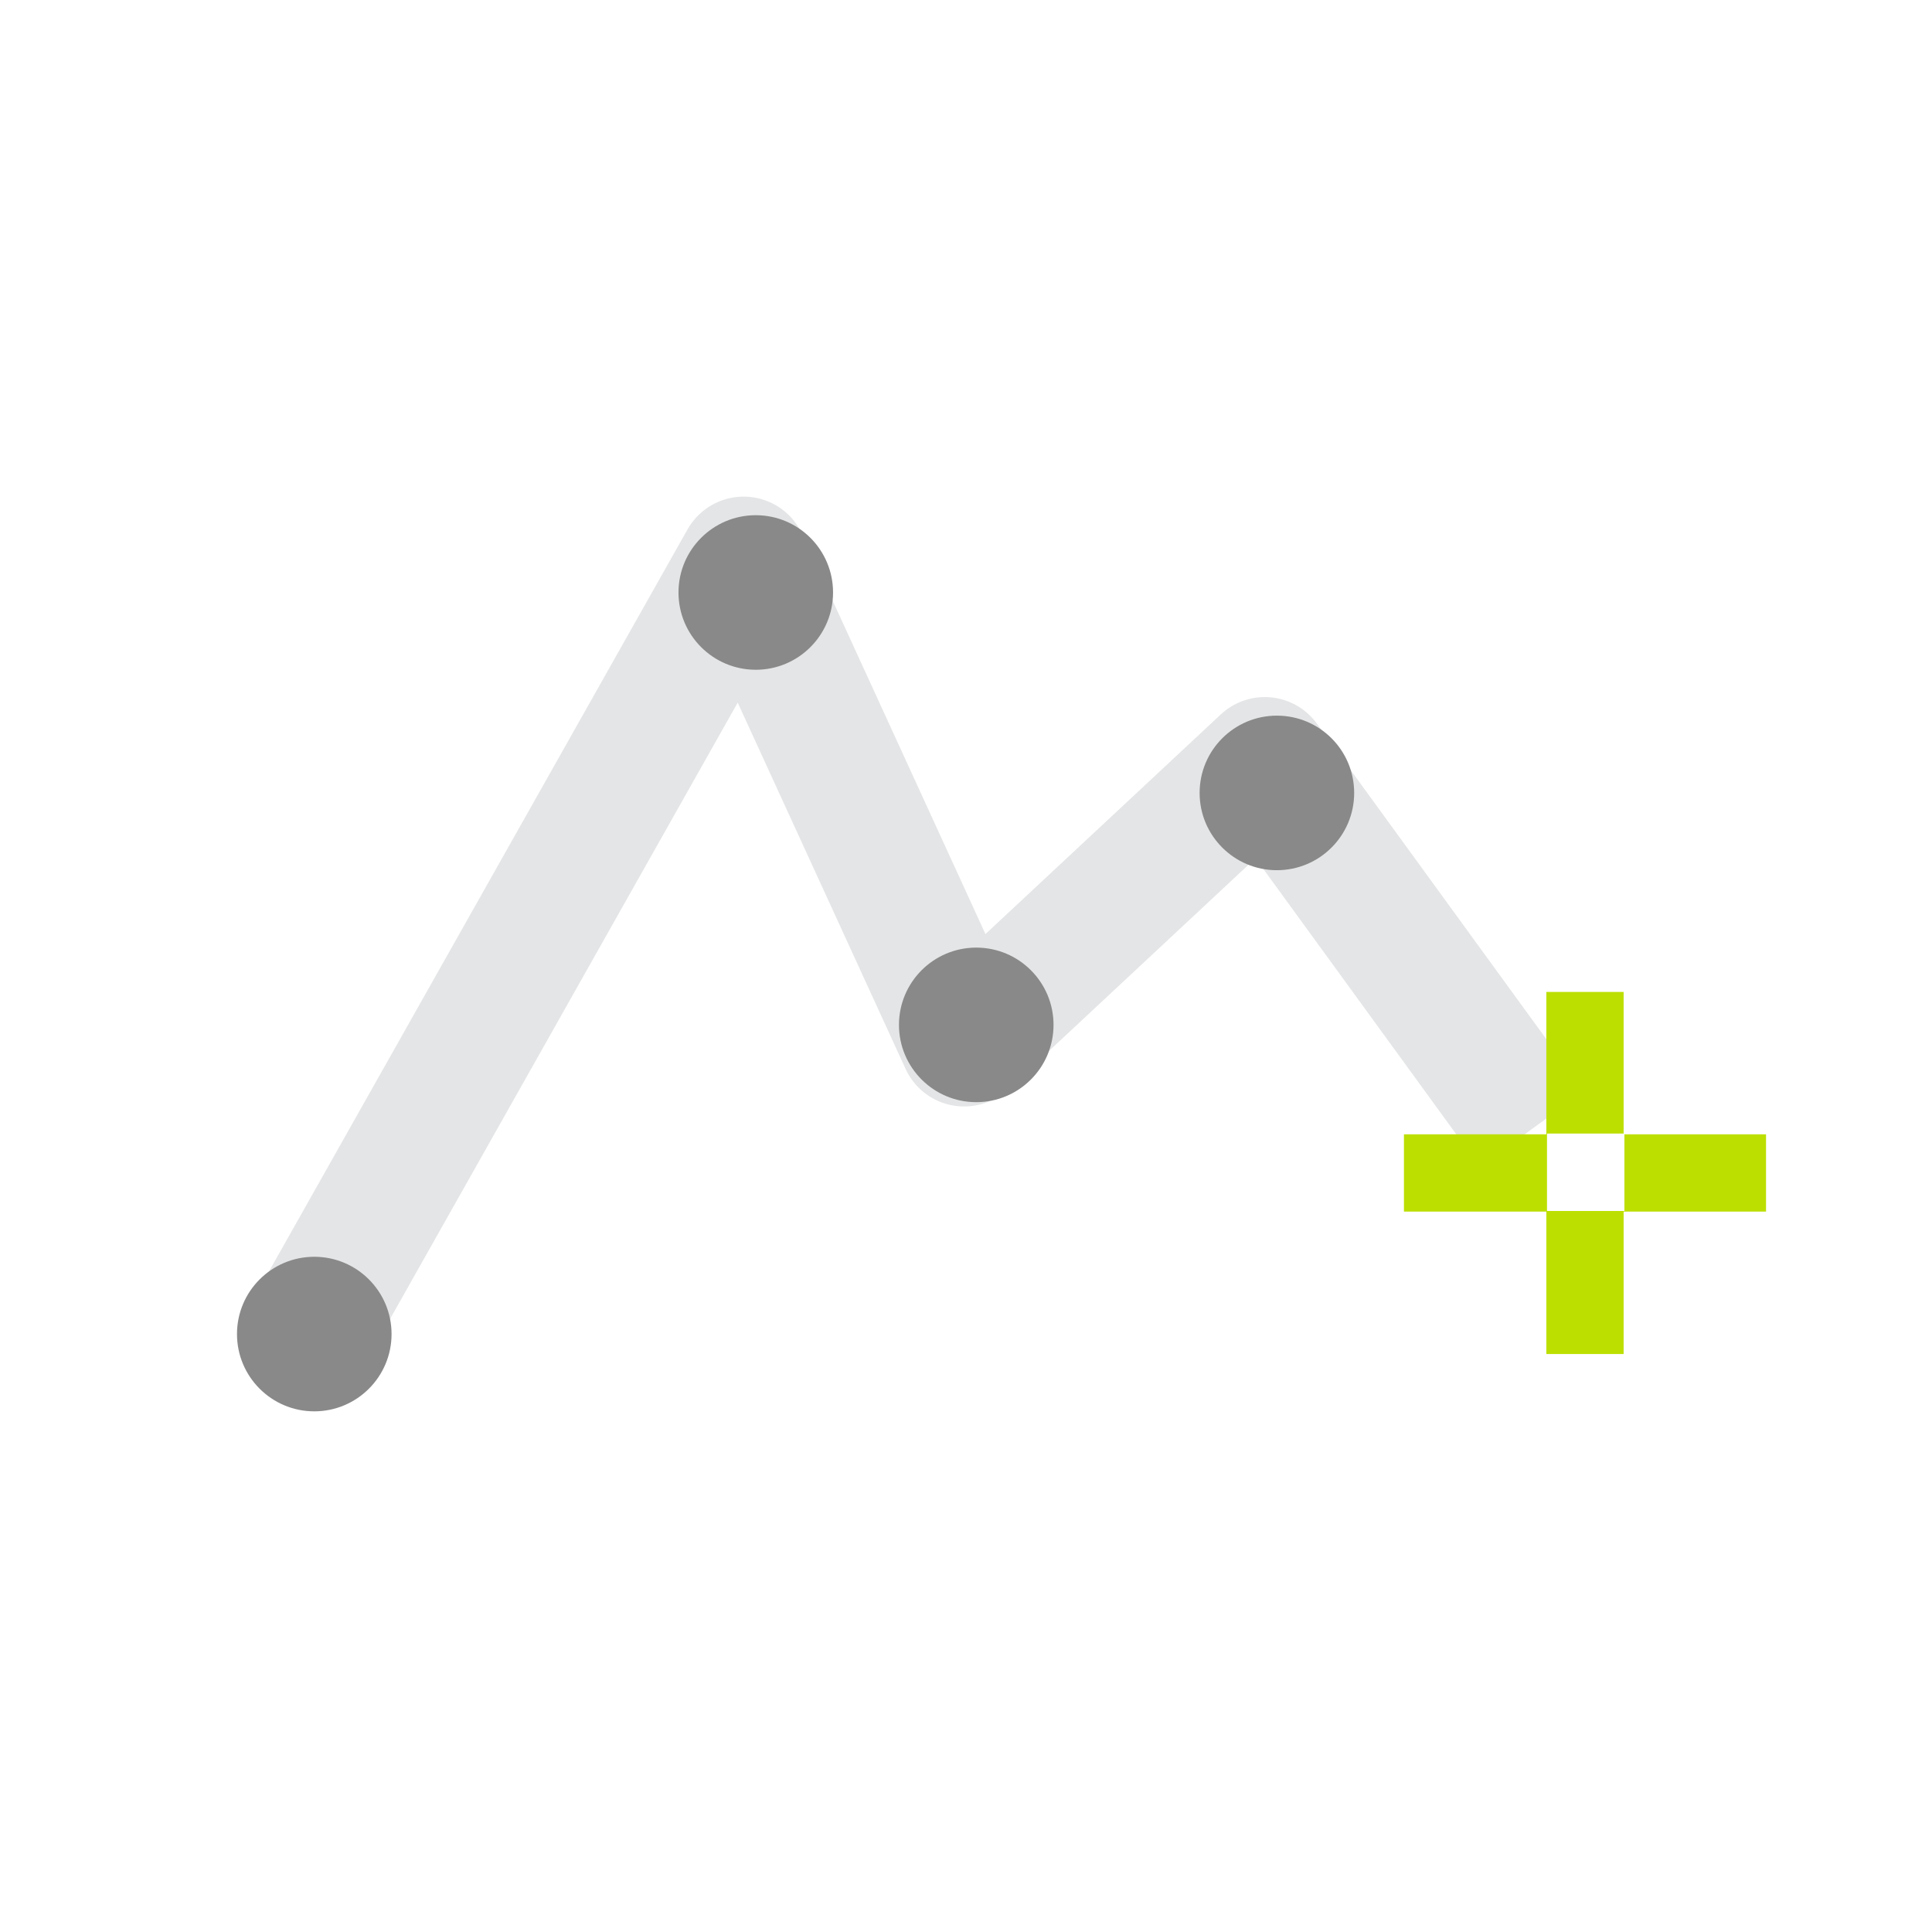
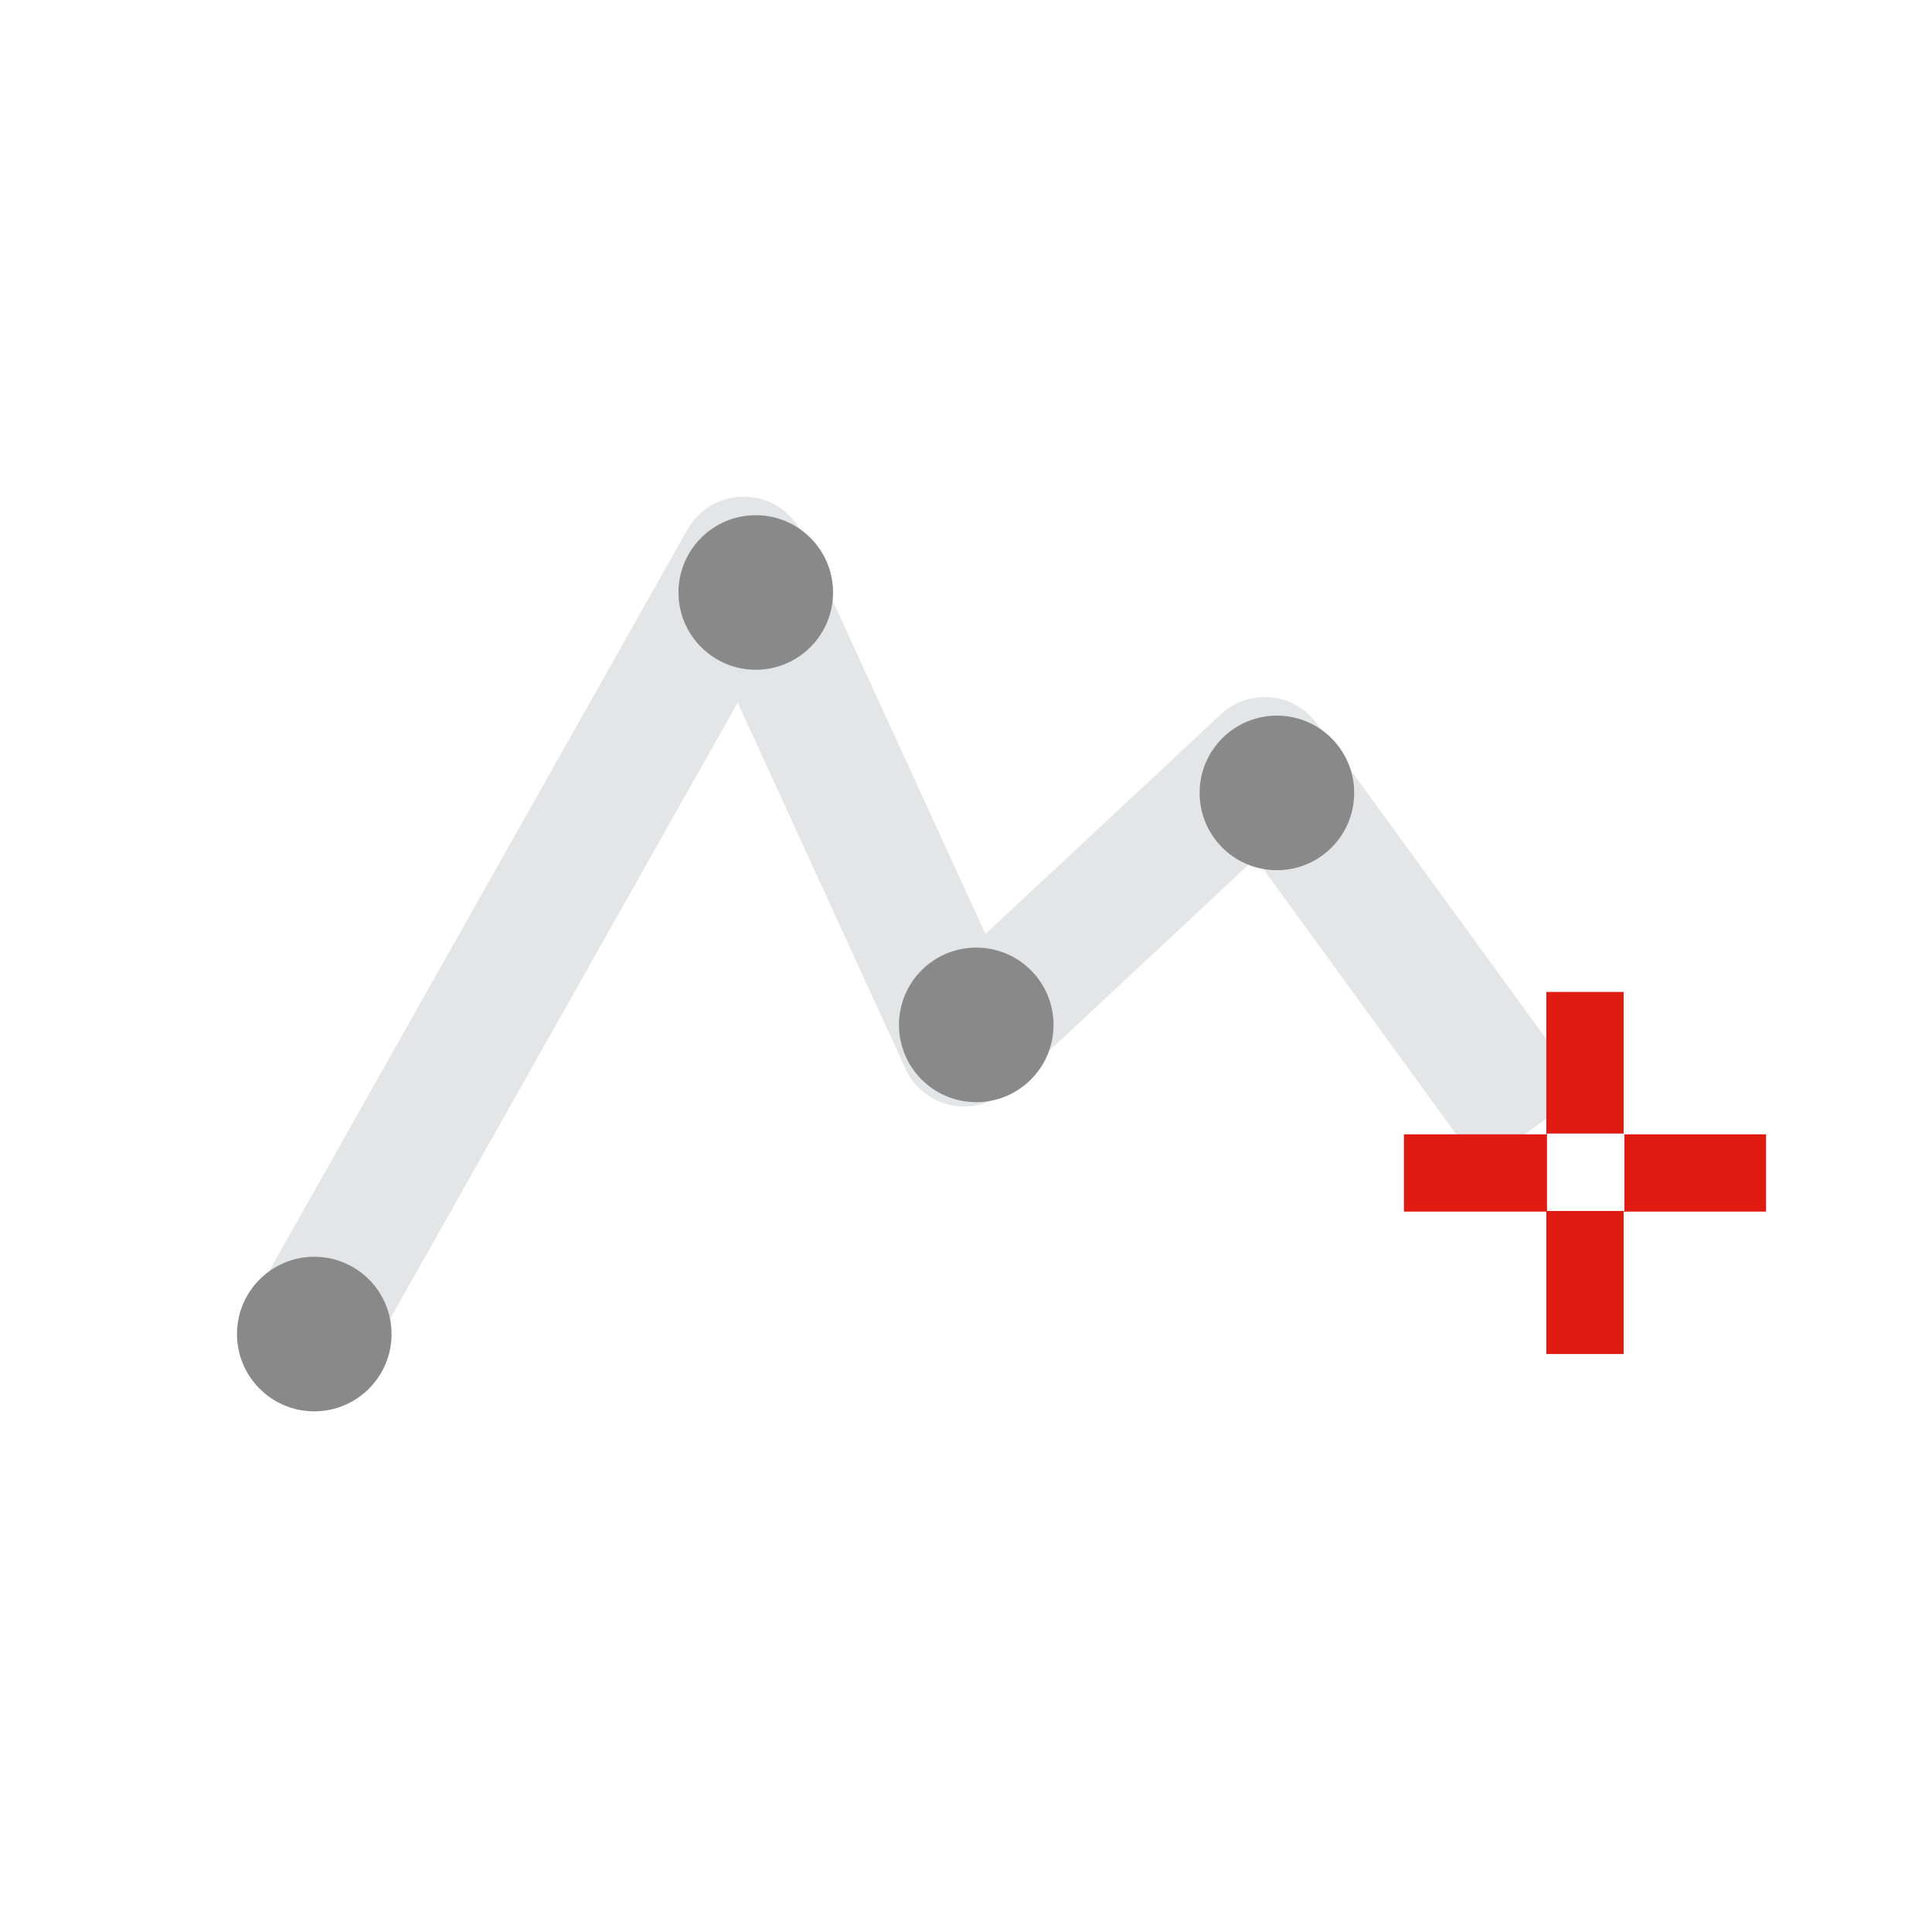
<svg xmlns="http://www.w3.org/2000/svg" width="75" height="75" viewBox="0 0 75 75">
  <g id="ic_corridor" transform="translate(-1647 -69)">
    <g id="Group_419" data-name="Group 419" transform="translate(-2)">
      <g id="Group_414" data-name="Group 414" transform="translate(21 3.286)">
        <g id="Group_410" data-name="Group 410" transform="translate(25.25 3)">
          <path id="Path_267" data-name="Path 267" d="M0,0H75V75H0Z" transform="translate(1602.75 62.714)" fill="#fff" />
          <path id="Path_262" data-name="Path 262" d="M1615,115.345,1632.117,85l8.559,18.674,11.671-10.893,10.374,14.265" transform="translate(-0.499 -0.507)" fill="none" stroke="#e4e5e6" stroke-linejoin="round" stroke-width="5" />
          <g id="Symbol_3_25" data-name="Symbol 3 – 25" transform="translate(50.2 7.788)">
            <circle id="Ellipse_39" data-name="Ellipse 39" cx="3" cy="3" r="3" transform="translate(1561.75 103.714)" fill="#898989" />
          </g>
          <g id="Symbol_3_26" data-name="Symbol 3 – 26" transform="translate(67.339 -21)">
            <circle id="Ellipse_39-2" data-name="Ellipse 39" cx="3" cy="3" r="3" transform="translate(1561.75 103.714)" fill="#898989" />
          </g>
          <g id="Symbol_3_27" data-name="Symbol 3 – 27" transform="translate(75.898 -4.214)">
            <circle id="Ellipse_39-3" data-name="Ellipse 39" cx="3" cy="3" r="3" transform="translate(1561.75 103.714)" fill="#898989" />
          </g>
          <g id="Symbol_3_28" data-name="Symbol 3 – 28" transform="translate(87.569 -13.219)">
            <circle id="Ellipse_39-4" data-name="Ellipse 39" cx="3" cy="3" r="3" transform="translate(1561.75 103.714)" fill="#898989" />
          </g>
          <g id="Symbol_2_13" data-name="Symbol 2 – 13" transform="translate(78.307 22.721)">
            <g id="Group_406" data-name="Group 406" transform="translate(1578.944 78.5)">
-               <line id="Line_1" data-name="Line 1" y2="14.056" transform="translate(7.028)" fill="none" stroke="#bcdf00" stroke-width="3" />
-               <line id="Line_2" data-name="Line 2" y2="14.056" transform="translate(14.056 7.028) rotate(90)" fill="none" stroke="#bcdf00" stroke-width="3" />
+               <line id="Line_1" data-name="Line 1" y2="14.056" transform="translate(7.028)" fill="none" stroke="#df1b12" stroke-width="3" />
+               <line id="Line_2" data-name="Line 2" y2="14.056" transform="translate(14.056 7.028) rotate(90)" fill="none" stroke="#df1b12" stroke-width="3" />
            </g>
            <rect id="Rectangle_305" data-name="Rectangle 305" width="3" height="3" transform="translate(1584.5 84)" fill="#fff" />
            <rect id="Rectangle_306" data-name="Rectangle 306" width="3" height="3" transform="translate(1584.5 84)" fill="#fff" />
          </g>
        </g>
      </g>
    </g>
  </g>
</svg>
